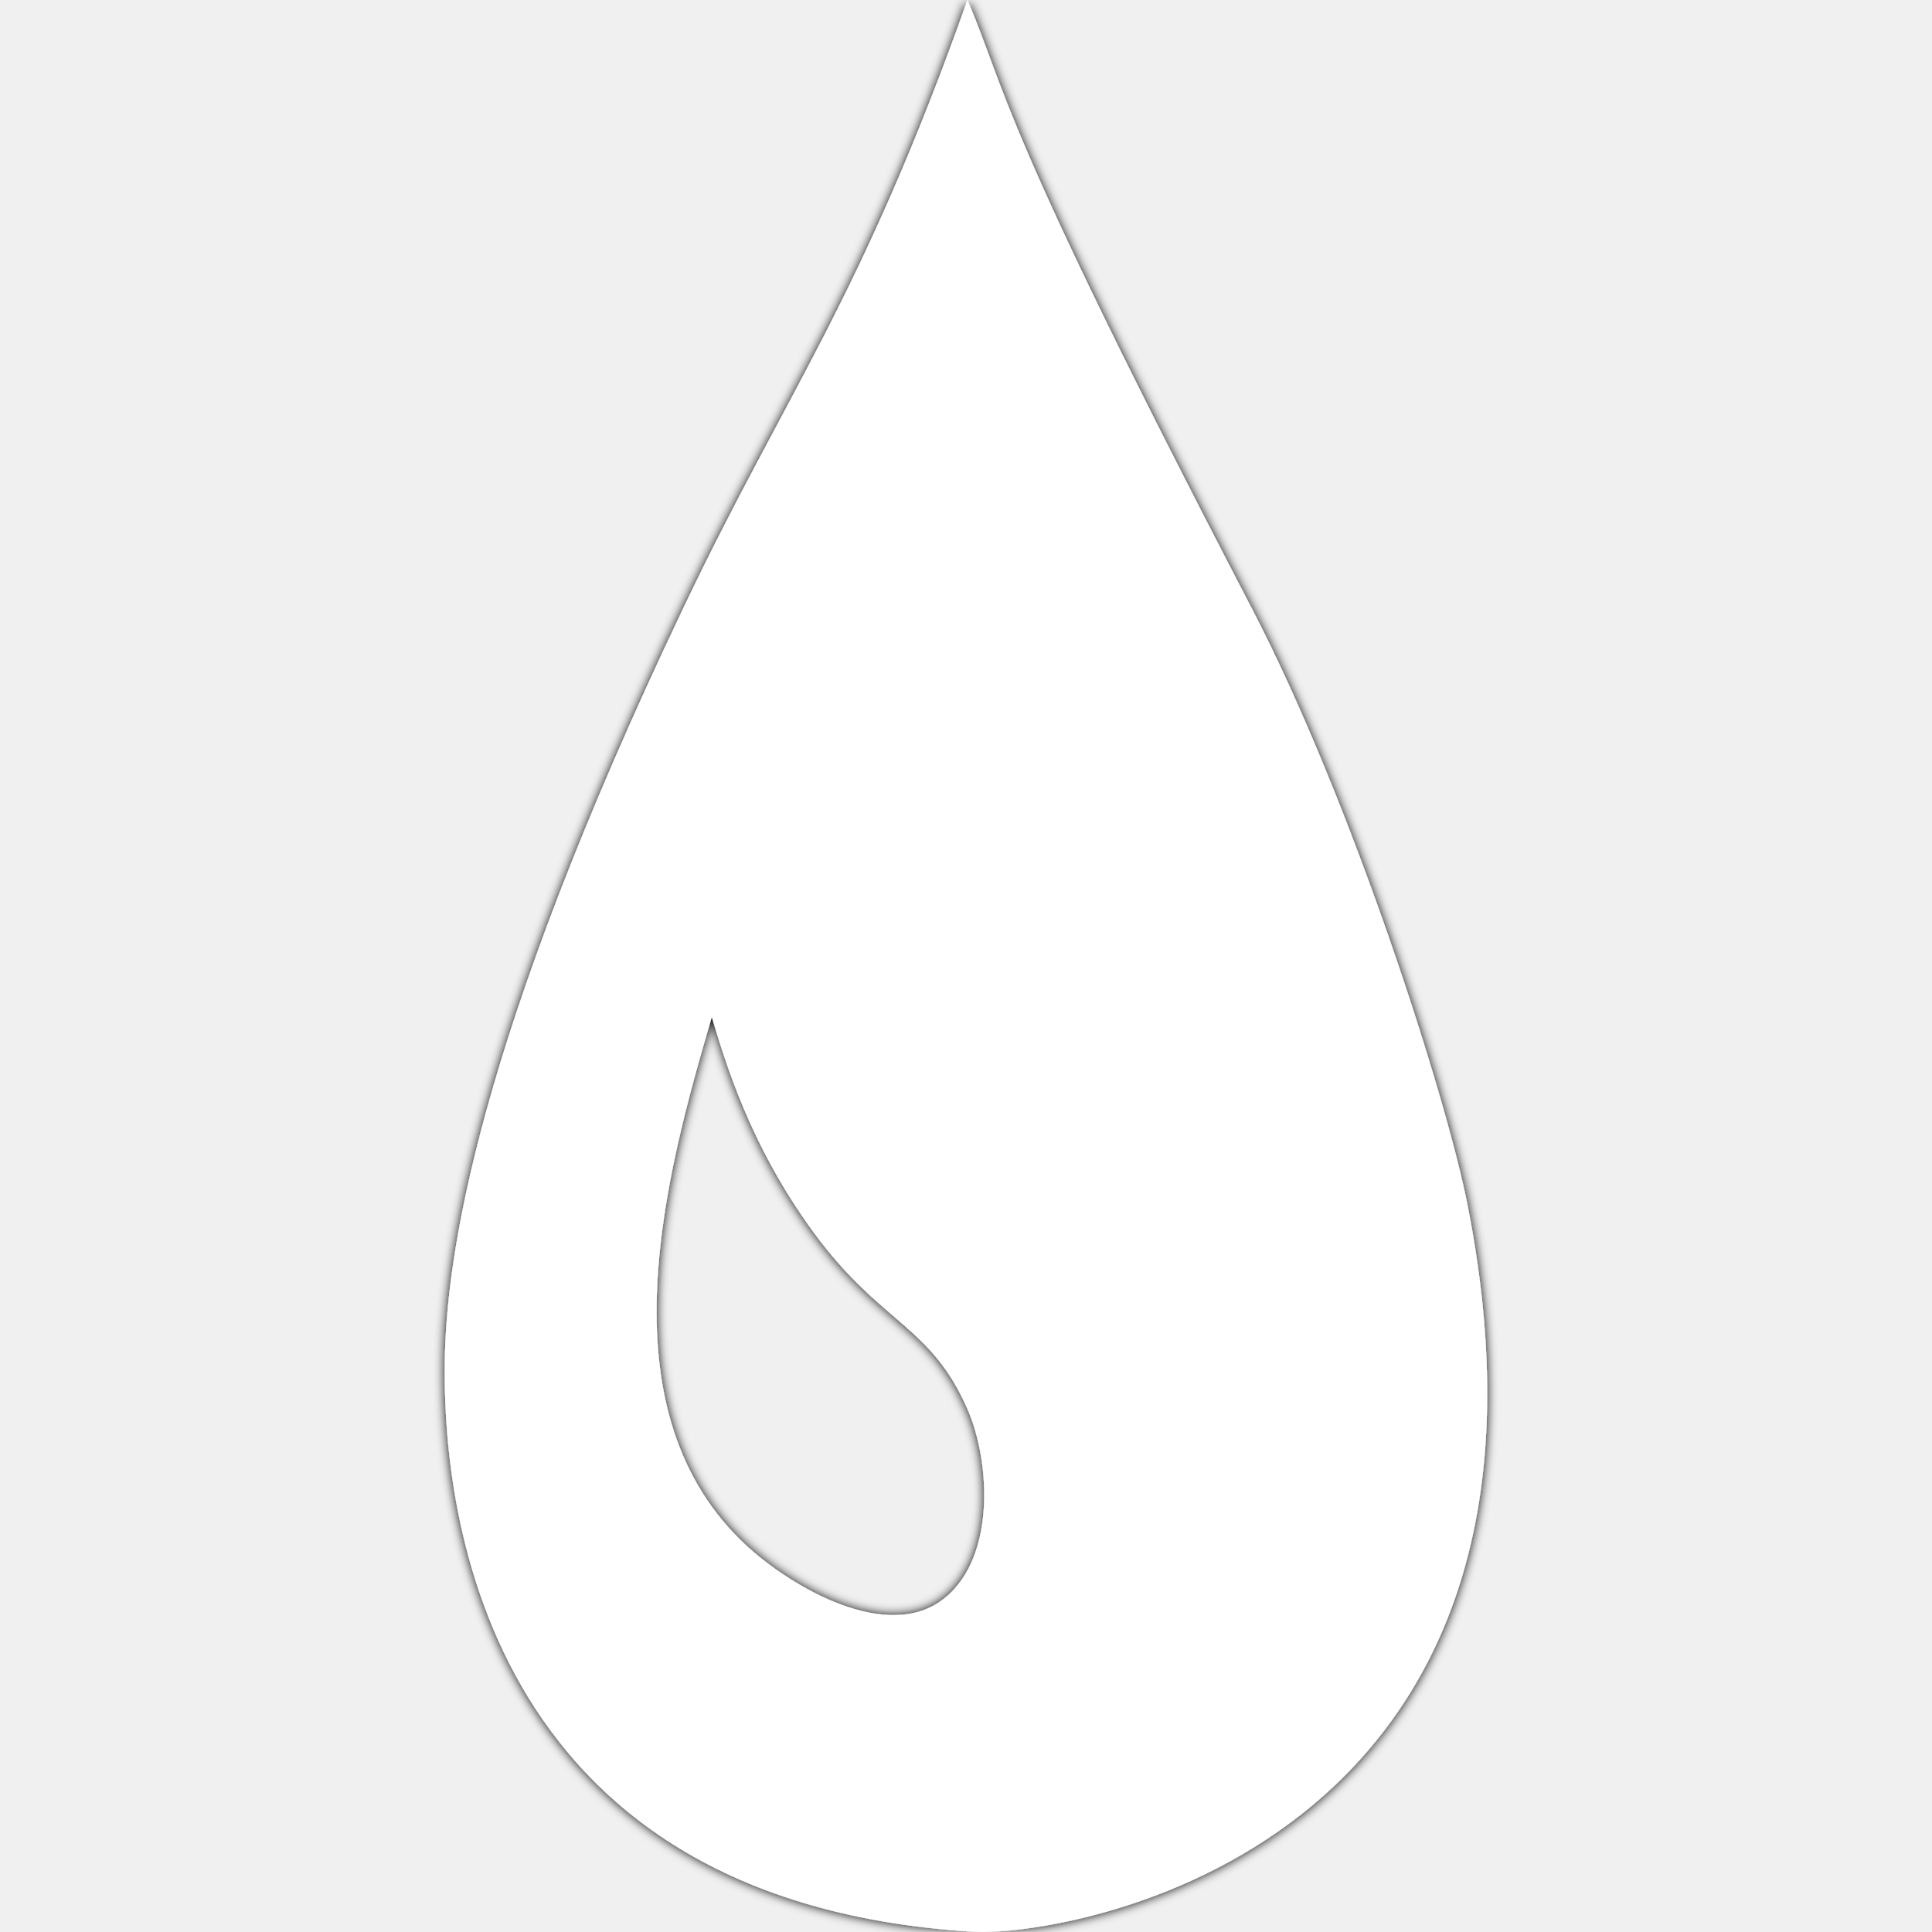
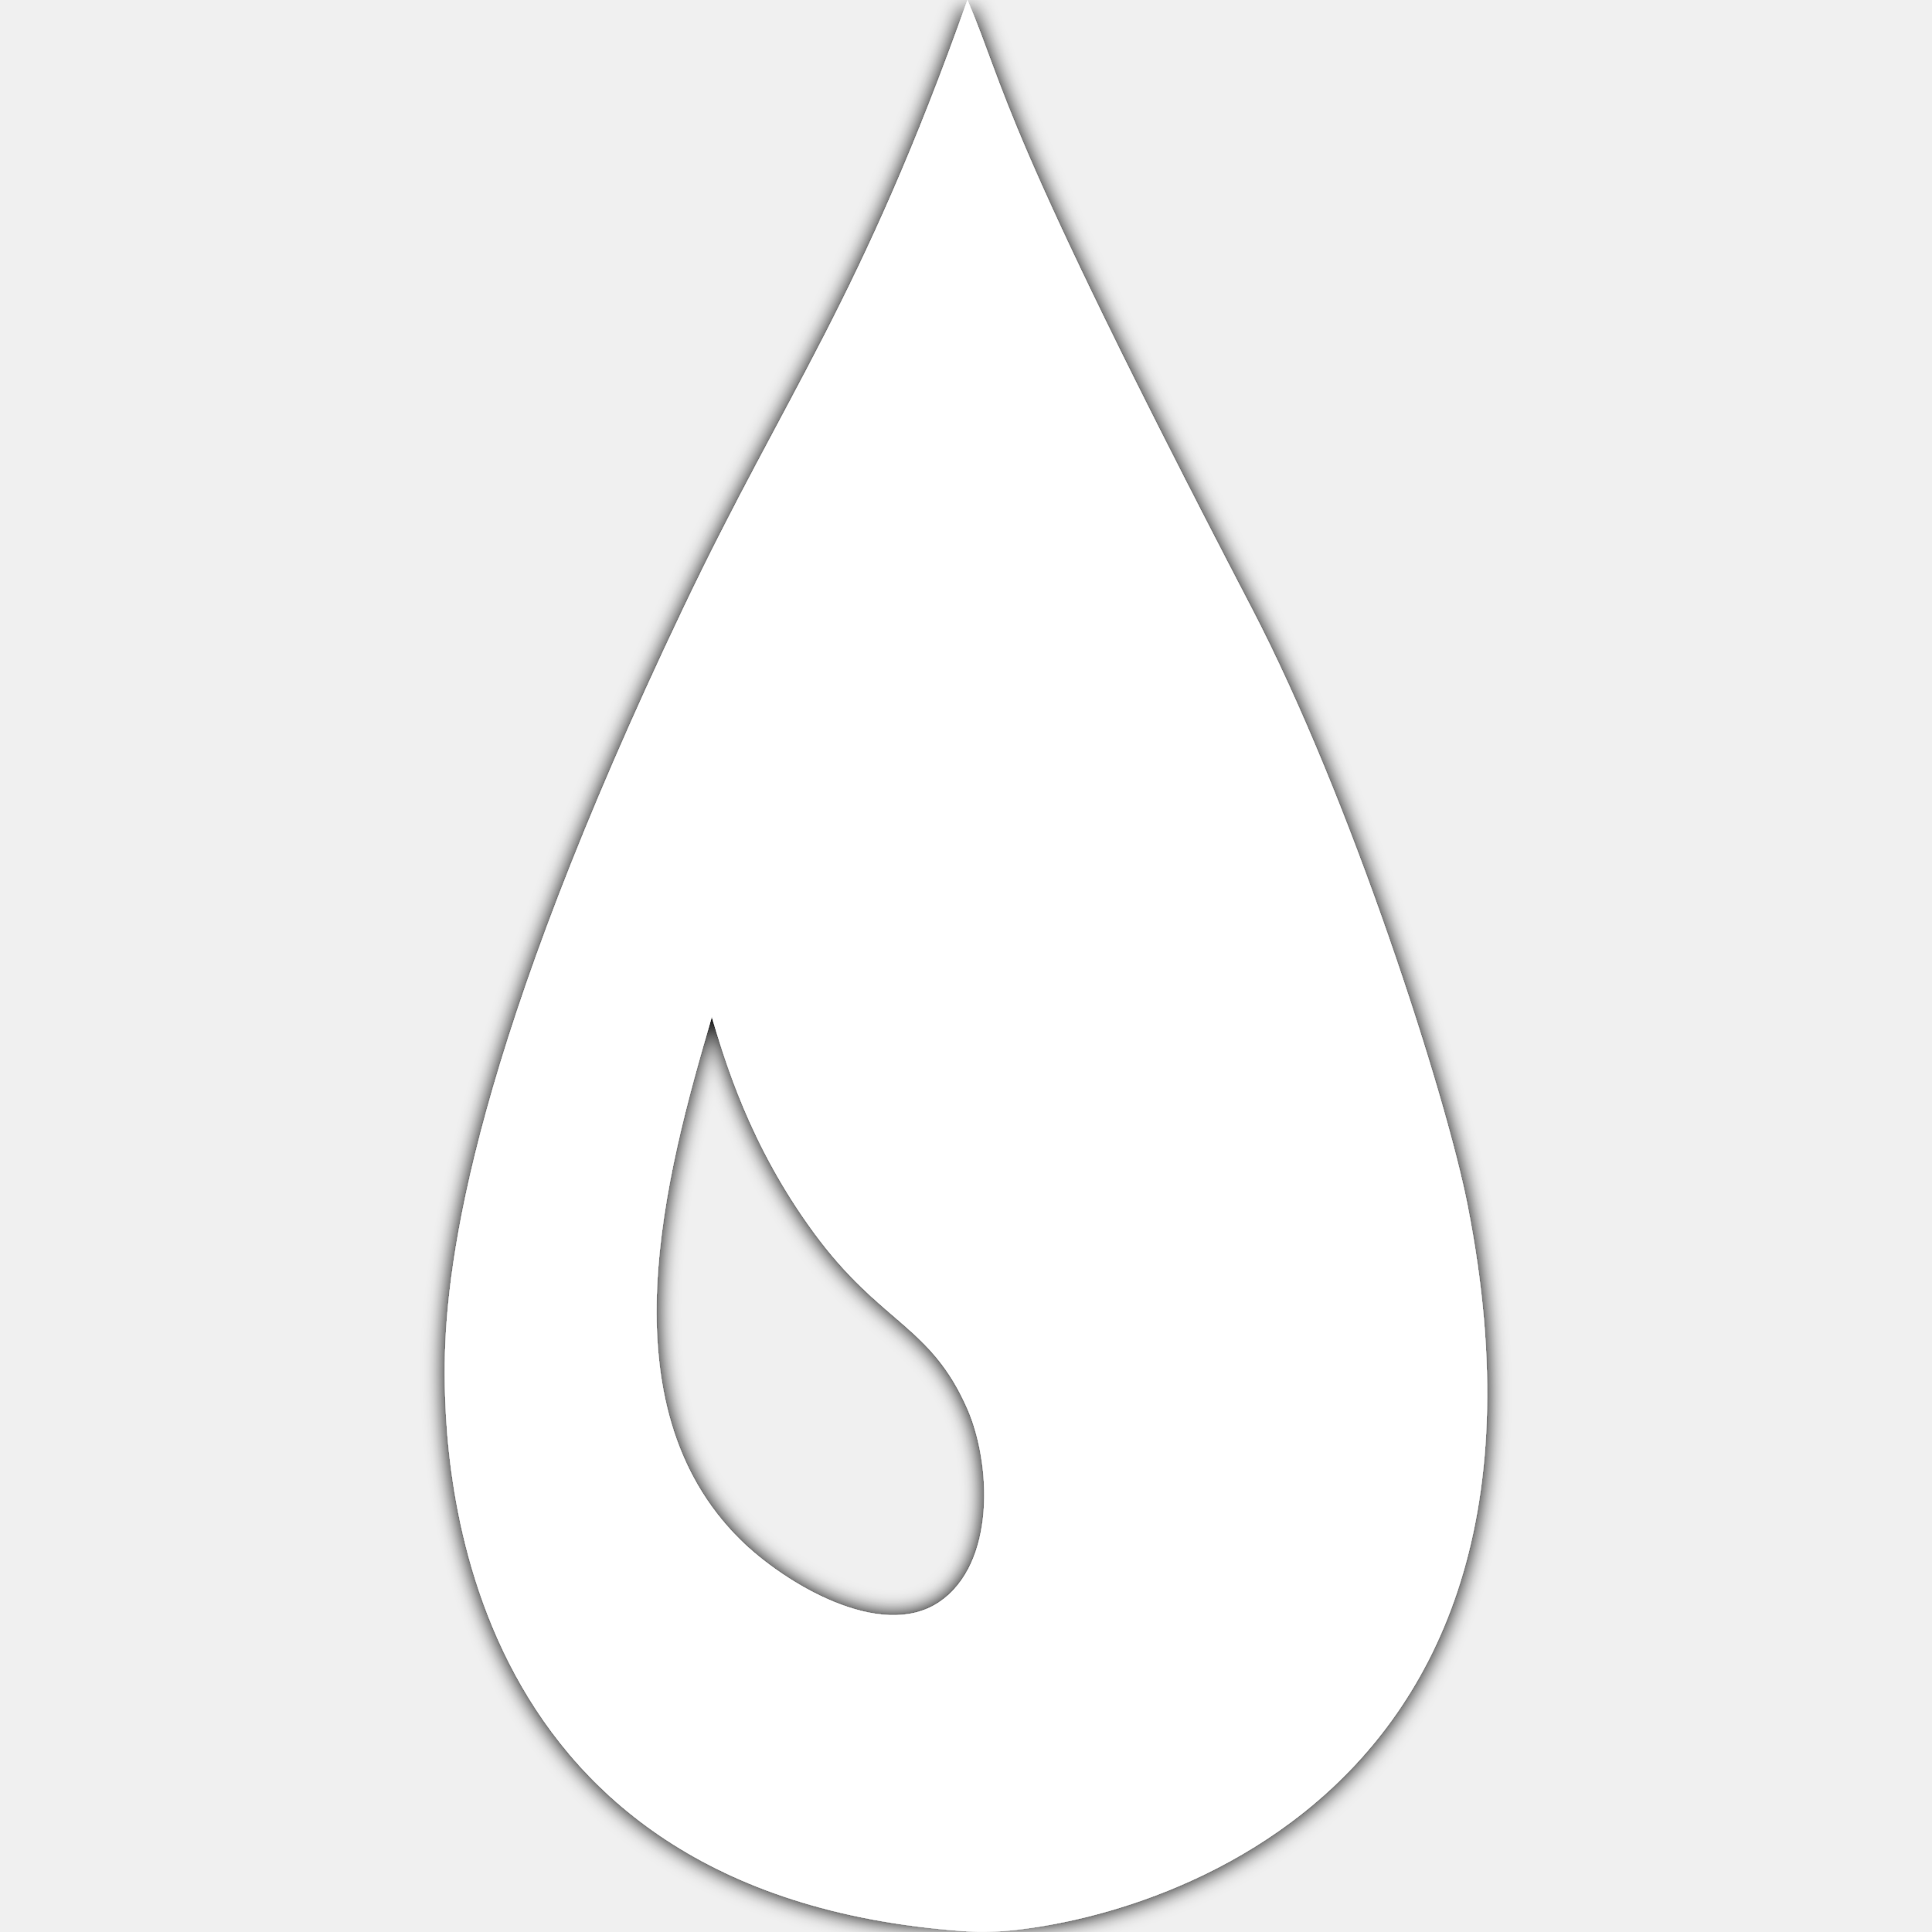
<svg xmlns="http://www.w3.org/2000/svg" width="512" height="512" version="1.1" viewBox="0 0 1866.7 1866.7">
  <defs>
    <filter id="shadow-1" height="300%" width="300%" x="-100%" y="-100%">
      <feFlood flood-color="rgba(0, 0, 0, 1)" result="flood" />
      <feComposite in="flood" in2="SourceGraphic" operator="atop" result="composite" />
-       <feGaussianBlur in="composite" stdDeviation="5" result="blur" />
+       <feGaussianBlur in="composite" stdDeviation="10" result="blur" />
      <feOffset dx="0" dy="0" result="offset" />
      <feComposite in="SourceGraphic" in2="offset" operator="over" />
    </filter>
  </defs>
  <path d="m934.77 0c38.701 90.962 28.436 114.95 274.48 587.38 95.957 184.23 187.63 470.23 208.6 576.4 123.35 624.71-386.63 707.88-477.59 702.66-498.39-30.192-511.62-449.43-510.53-548.95 1.098-101.06 29.534-308.35 230.56-730.11 99.525-208.88 171.11-296.38 274.48-587.38zm-247.03 982.63c-44.959 152.94-104.96 374.22 27.448 505.04 42.544 42.05 135.87 98.098 192.13 60.385 55.334-37.219 50.229-134.49 27.448-186.64-35.517-81.355-83.606-82.178-148.22-170.18-62.91-85.692-86.186-167.32-98.812-208.6z" fill="#fff" filter="url(#shadow-1)" />
</svg>
